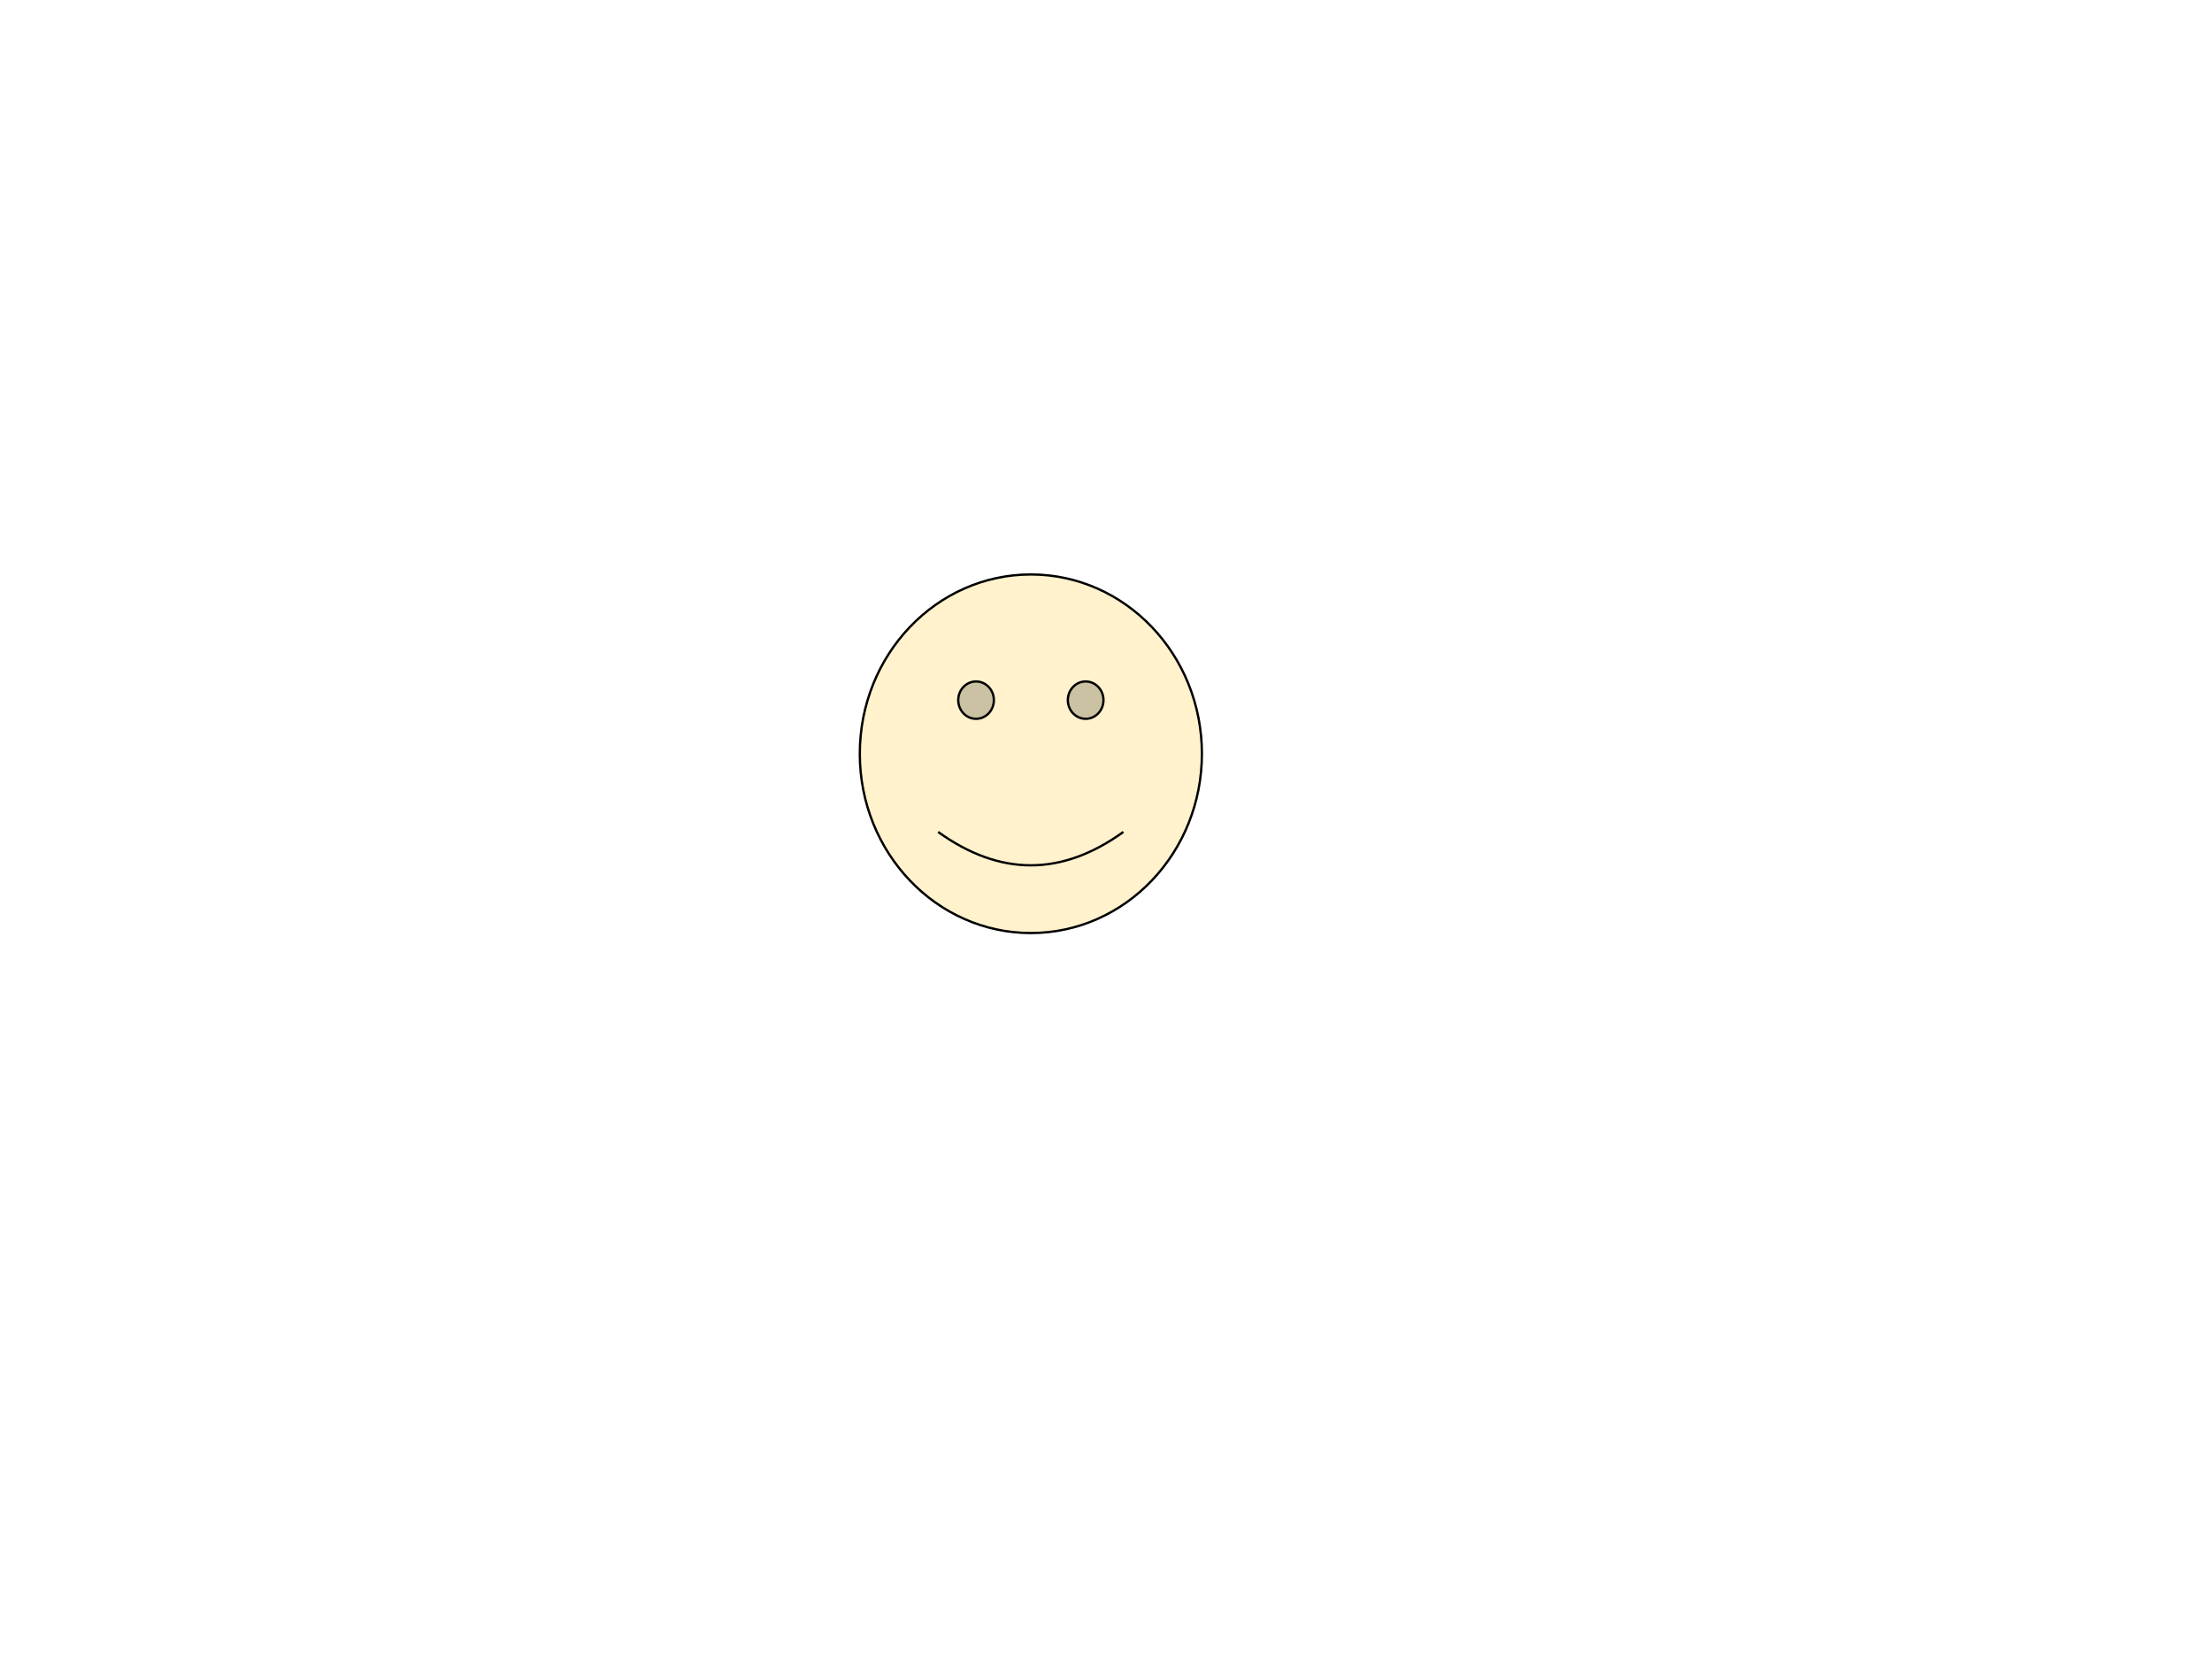
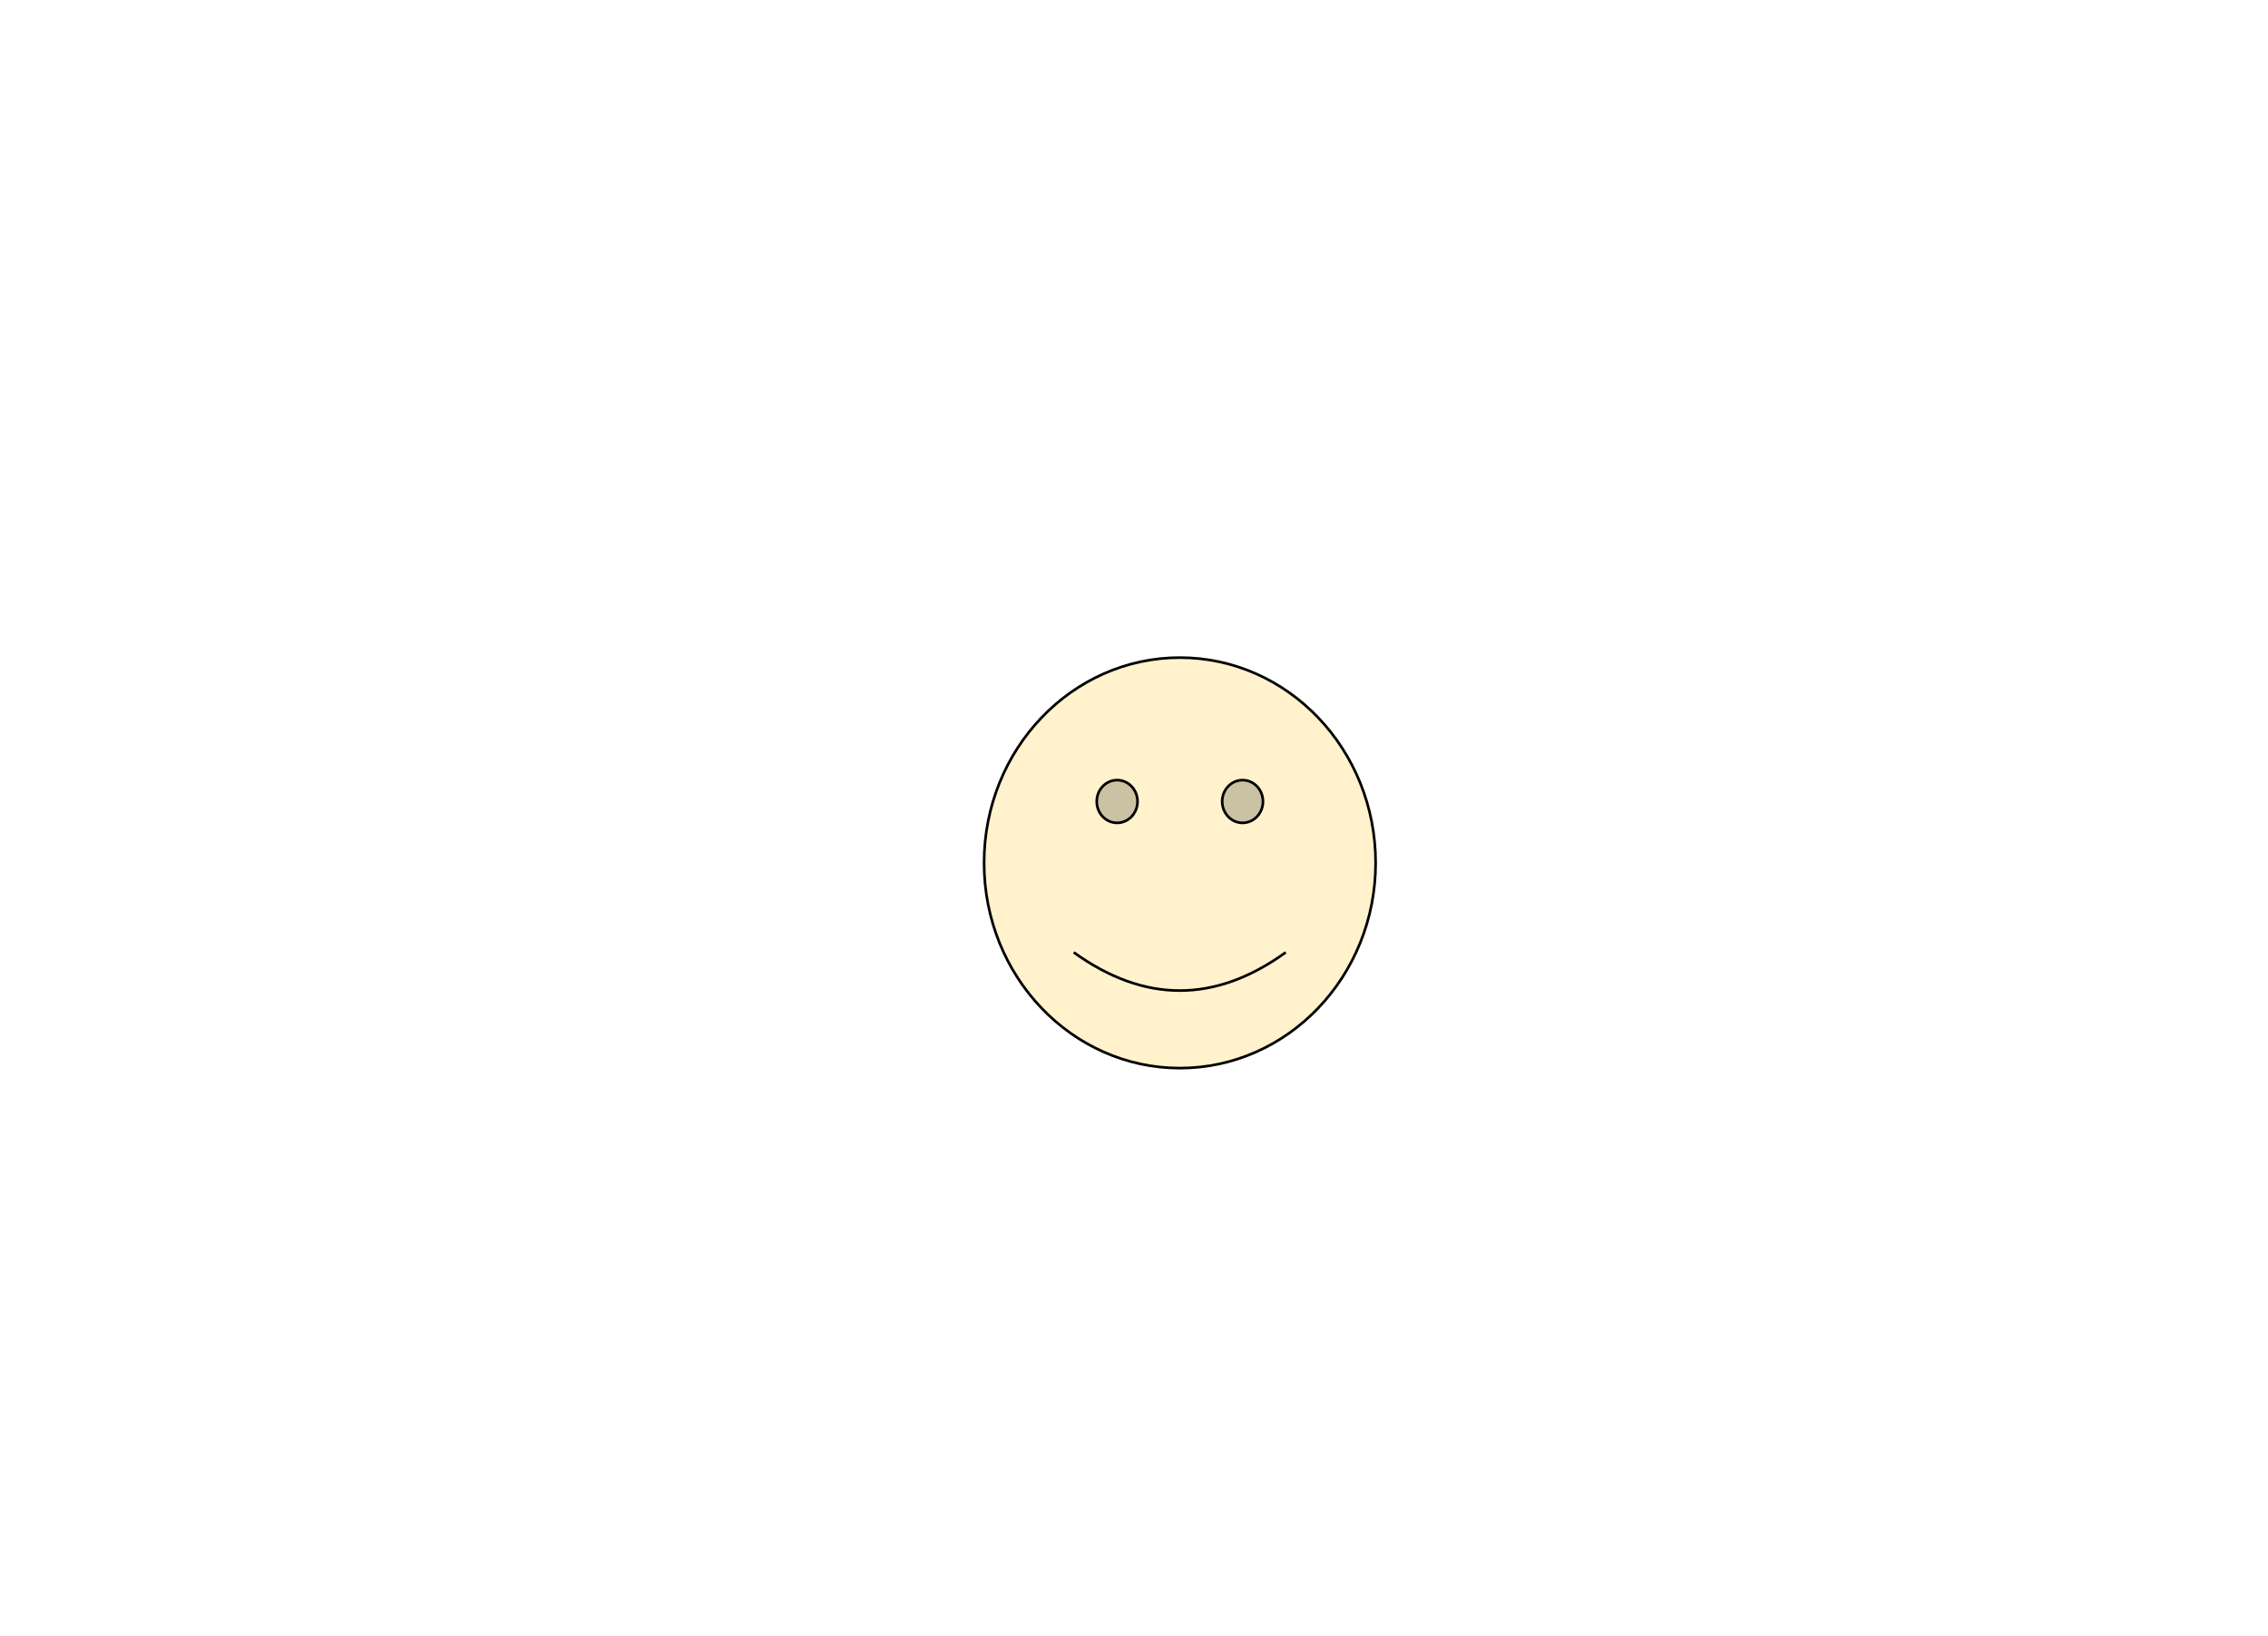
- <svg xmlns="http://www.w3.org/2000/svg" version="1.1" viewBox="0.0 0.0 960.0 720.0" fill="none" stroke="none" stroke-linecap="square" stroke-miterlimit="10">
+ <svg xmlns="http://www.w3.org/2000/svg" version="1.1" viewBox="0.0 0.0 860.0 620.0" fill="none" stroke="none" stroke-linecap="square" stroke-miterlimit="10">
  <clipPath id="p.0">
    <path d="m0 0l960.0 0l0 720.0l-960.0 0l0 -720.0z" clip-rule="nonzero" />
  </clipPath>
  <g clip-path="url(#p.0)">
    <path fill="#000000" fill-opacity="0.0" d="m0 0l960.0 0l0 720.0l-960.0 0z" fill-rule="evenodd" />
    <path fill="#fff2cc" d="m373.152 327.126l0 0c0 -42.974 33.237 -77.811 74.236 -77.811c41 0 74.236 34.837 74.236 77.811c0 42.974 -33.237 77.811 -74.236 77.811c-41 0 -74.236 -34.837 -74.236 -77.811z" fill-rule="evenodd" />
    <path fill="#cbc1a3" d="m415.872 303.855c0 -4.476 3.462 -8.105 7.733 -8.105c4.271 0 7.733 3.629 7.733 8.105c0 4.476 -3.462 8.105 -7.733 8.105c-4.271 0 -7.733 -3.629 -7.733 -8.105m47.566 0c0 -4.476 3.462 -8.105 7.733 -8.105c4.271 0 7.733 3.629 7.733 8.105c0 4.476 -3.462 8.105 -7.733 8.105c-4.271 0 -7.733 -3.629 -7.733 -8.105" fill-rule="evenodd" />
    <path fill="#000000" fill-opacity="0.0" d="m407.152 361.06q40.237 28.964 80.379 0" fill-rule="evenodd" />
    <path fill="#000000" fill-opacity="0.0" d="m373.152 327.126l0 0c0 -42.974 33.237 -77.811 74.236 -77.811c41 0 74.236 34.837 74.236 77.811c0 42.974 -33.237 77.811 -74.236 77.811c-41 0 -74.236 -34.837 -74.236 -77.811z" fill-rule="evenodd" />
    <path stroke="#000000" stroke-width="1.0" stroke-linejoin="round" stroke-linecap="butt" d="m415.872 303.855c0 -4.476 3.462 -8.105 7.733 -8.105c4.271 0 7.733 3.629 7.733 8.105c0 4.476 -3.462 8.105 -7.733 8.105c-4.271 0 -7.733 -3.629 -7.733 -8.105m47.566 0c0 -4.476 3.462 -8.105 7.733 -8.105c4.271 0 7.733 3.629 7.733 8.105c0 4.476 -3.462 8.105 -7.733 8.105c-4.271 0 -7.733 -3.629 -7.733 -8.105" fill-rule="evenodd" />
    <path stroke="#000000" stroke-width="1.0" stroke-linejoin="round" stroke-linecap="butt" d="m407.152 361.06q40.237 28.964 80.379 0" fill-rule="evenodd" />
    <path stroke="#000000" stroke-width="1.0" stroke-linejoin="round" stroke-linecap="butt" d="m373.152 327.126l0 0c0 -42.974 33.237 -77.811 74.236 -77.811c41 0 74.236 34.837 74.236 77.811c0 42.974 -33.237 77.811 -74.236 77.811c-41 0 -74.236 -34.837 -74.236 -77.811z" fill-rule="evenodd" />
  </g>
</svg>
